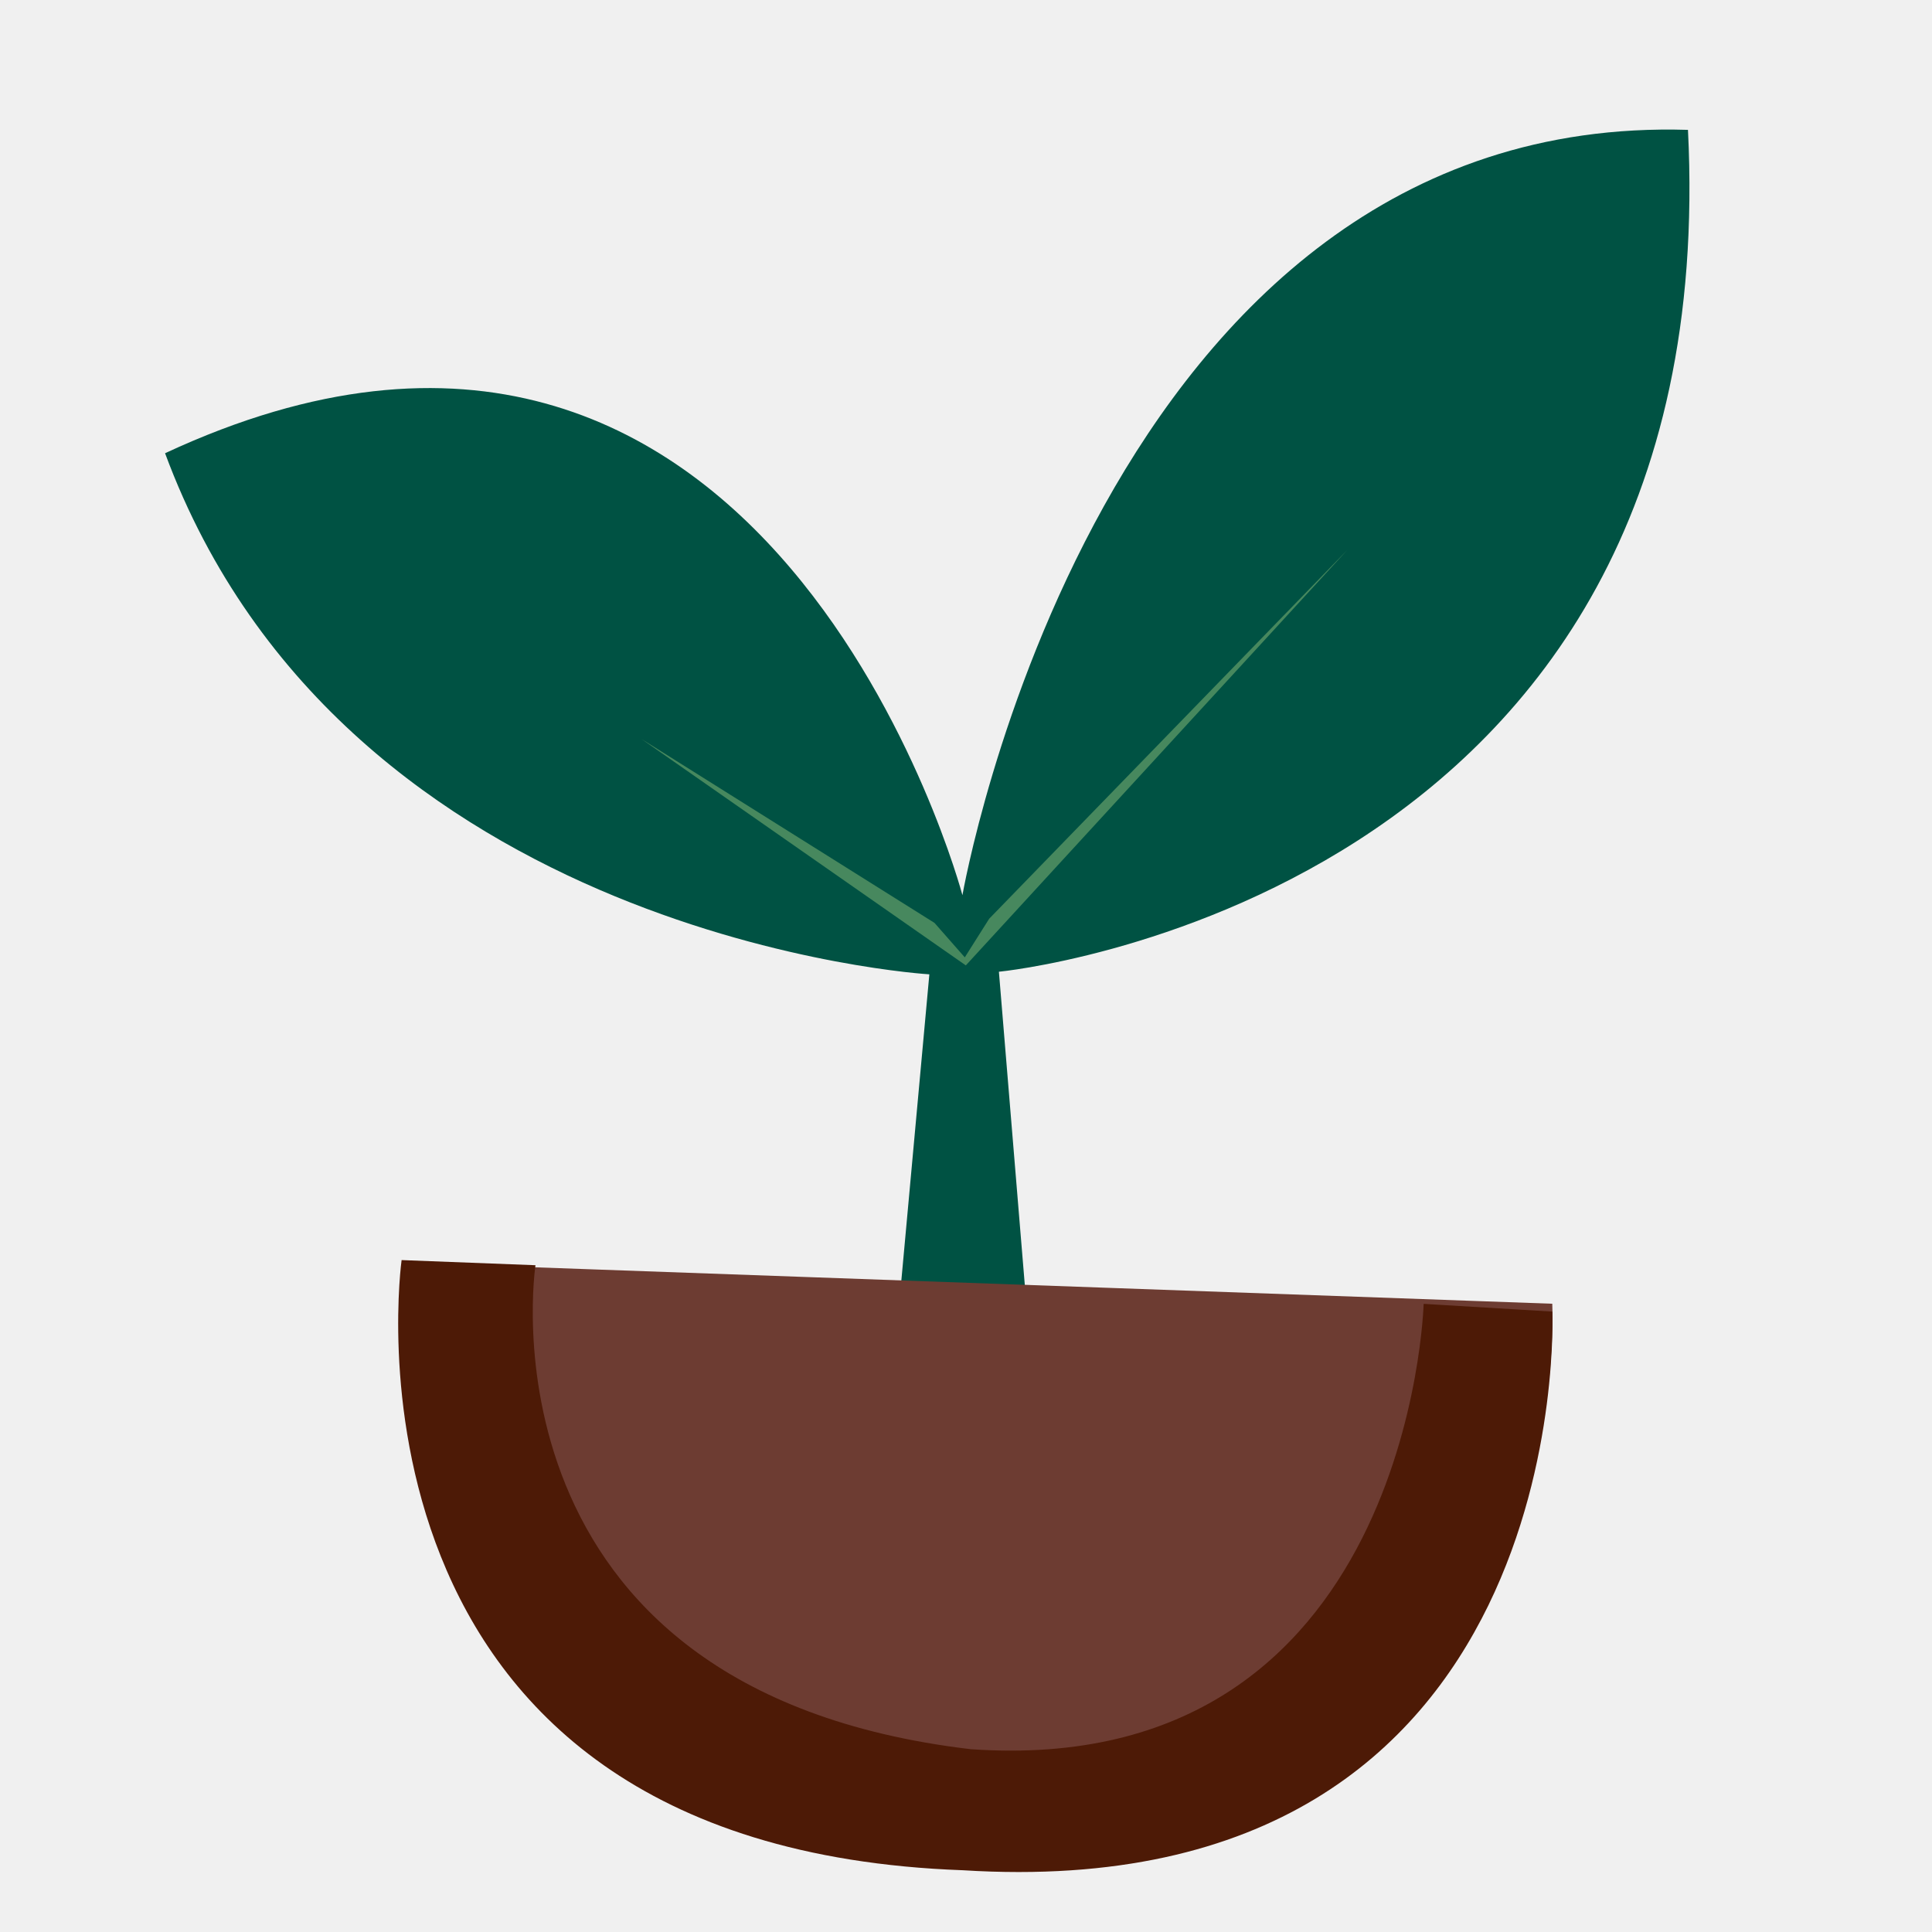
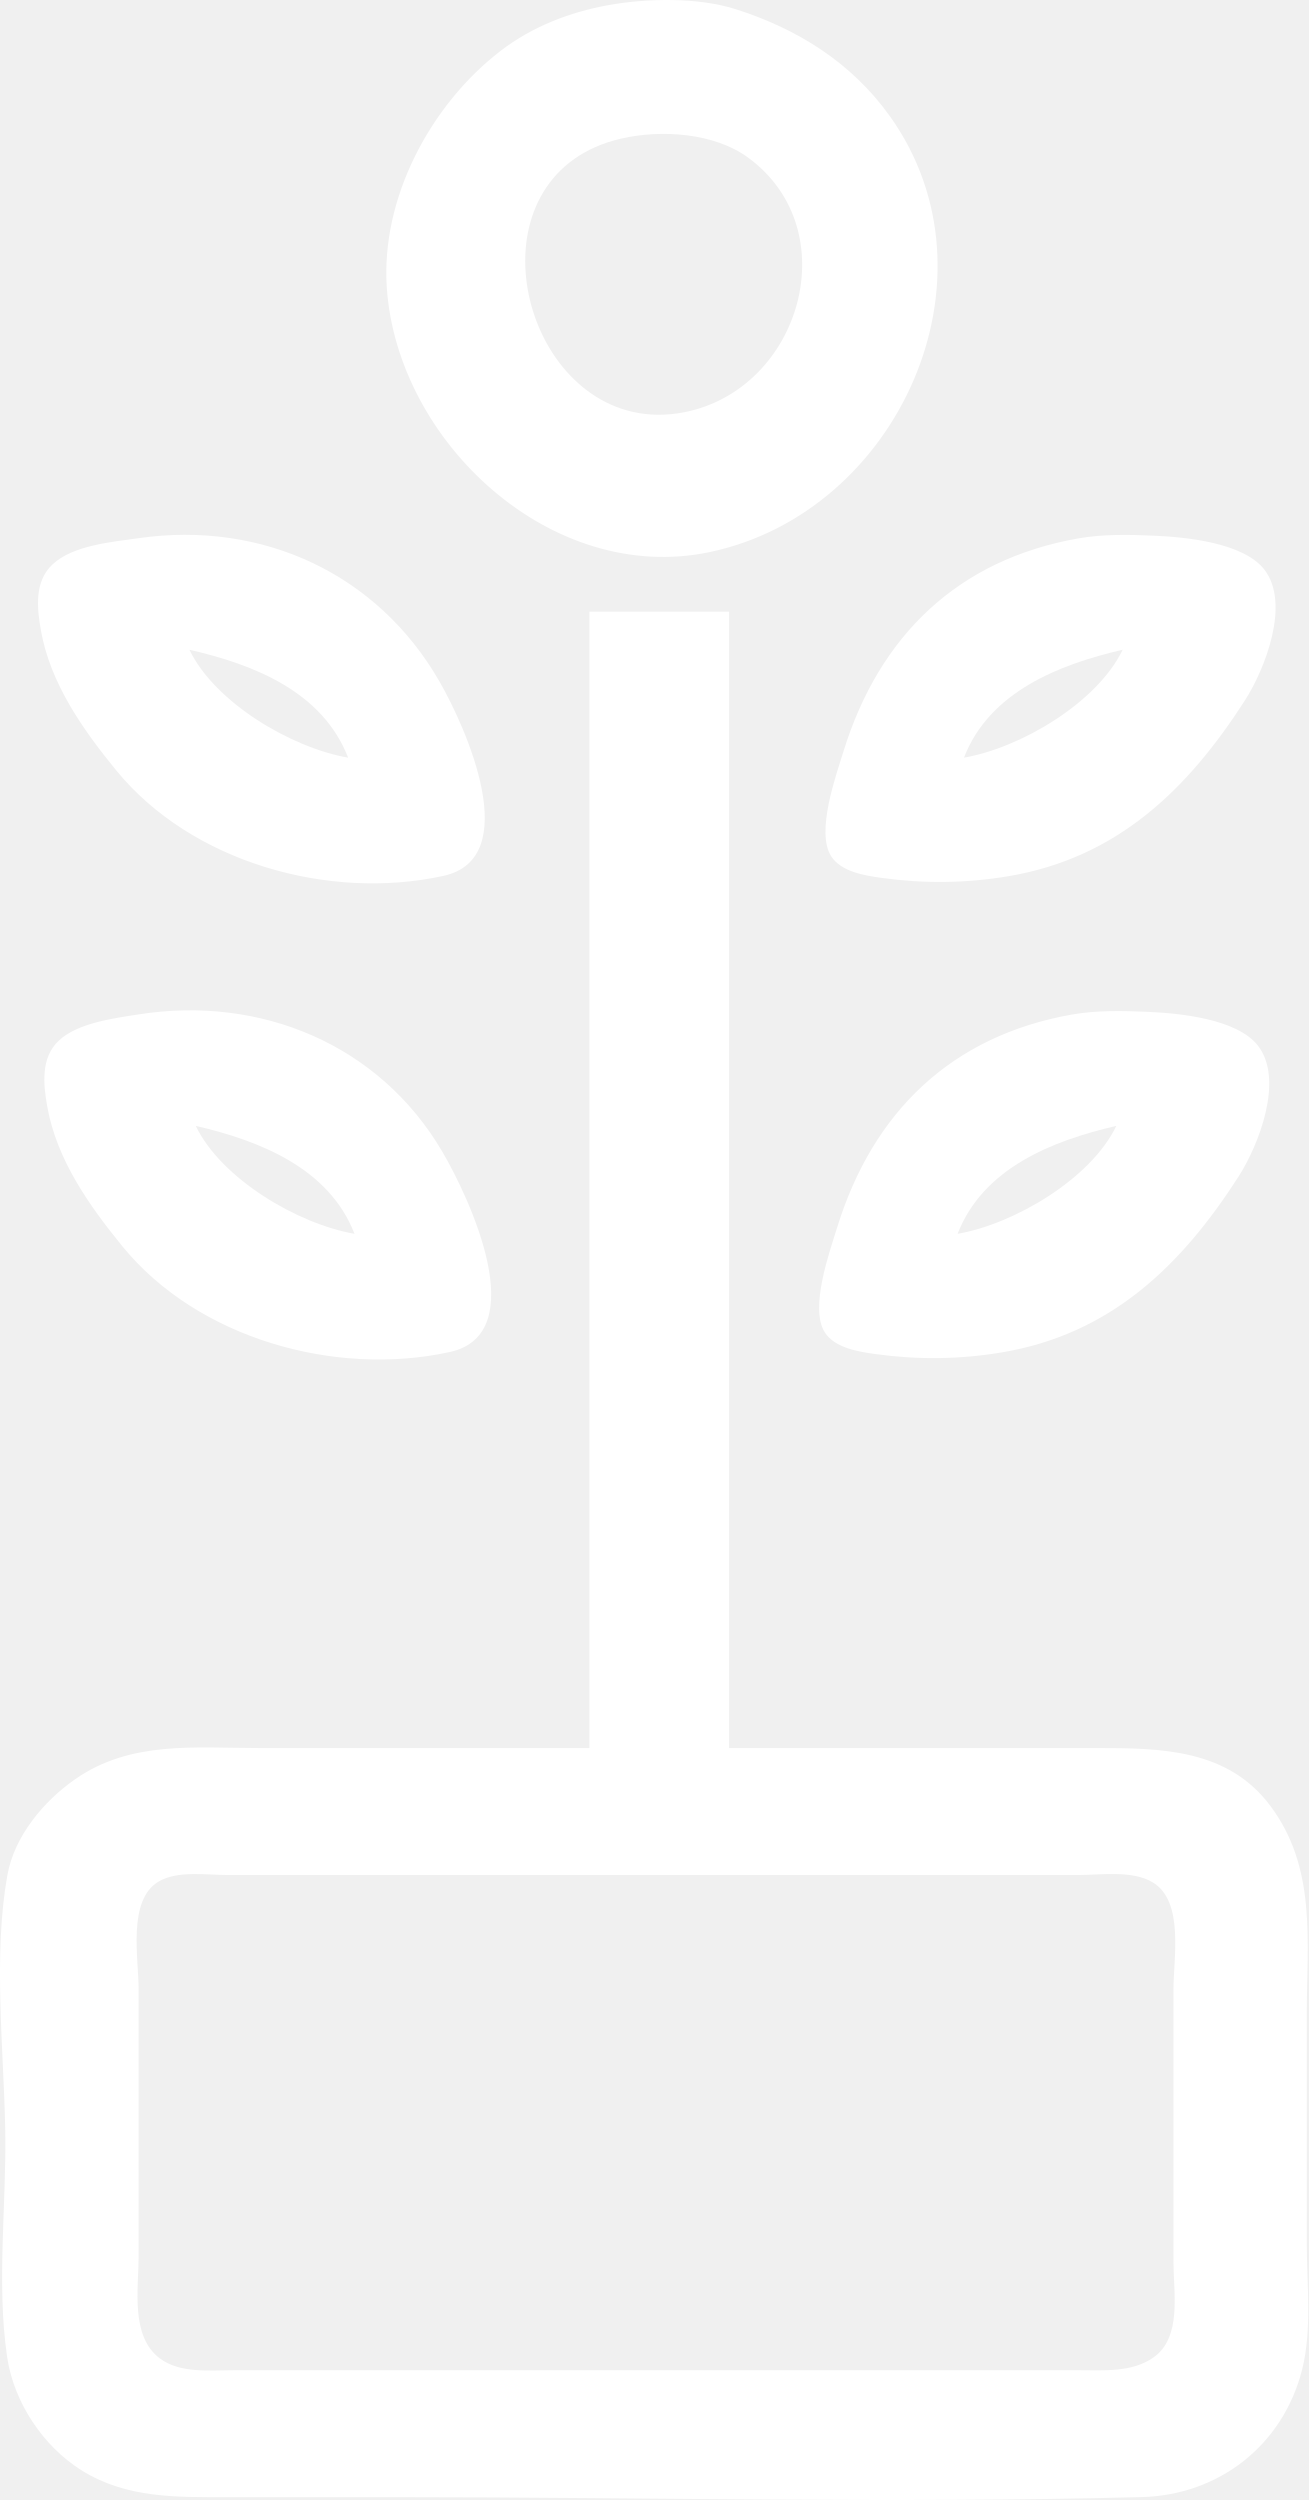
- <svg xmlns="http://www.w3.org/2000/svg" id="svg2" viewBox="0 0 320 320" version="1.1">
-   <g id="layer1" transform="translate(0,-160)">
-     <path id="path2985" style="color:#000000;fill:#005243" d="m148.82 377.24 5.11-55.86s-96.743-5.72-126.59-86.31c100.28-46.69 132.07 73.2 132.07 73.2s22.52-129.75 120.17-126.76c6.4 127.92-114.13 139.44-114.13 139.44l4.69 56.72z" />
-     <path id="path2983" style="color:#000000;fill:#6d3c32" d="m66.946 369.13 190.16 6.81s4.69 97.92-95.93 93.82c-108.74-4.43-94.234-100.63-94.234-100.63z" />
-     <path id="path2989" style="color:#000000;fill:#47885e" d="m159.8 158.57-5.02-5.71-48.52-30.45 53.71 37.49 63.2-68.822-59.33 61.092z" transform="translate(0,160)" />
-     <path id="path3010" style="color:#000000;fill:#4d1a06" d="m88.692 209.56s-10.665 70.36 72.068 80.16c72.91 5.12 75.04-73.76 75.04-73.76l21.32 1.28s4.27 98.93-97.65 92.53c-106.6-3.84-92.951-101.06-92.951-101.06z" transform="translate(0,160)" />
+ <svg xmlns="http://www.w3.org/2000/svg" viewBox="133.795 48.258 206.065 393.785">
+   <g transform="matrix(1, 0, 0, 1, -271.2304, 113.9283)">
+     <path style="fill:#ffffff; stroke:none;" d="M 474.658 115.672 C 479.034 123.113 488.965 144.431 475.861 147.296 C 457.806 151.244 436.158 145.151 424.33 130.671 C 419.054 124.213 413.964 116.987 412.478 108.672 C 411.847 105.142 411.403 100.943 414.296 98.235 C 417.278 95.444 422.98 94.722 426.862 94.111 C 446.127 91.079 464.792 98.895 474.658 115.672 Z M 585.862 93.711 C 590.826 93.931 599.791 94.797 603.12 98.975 C 607.386 104.331 603.264 114.757 600.105 119.672 C 591.058 133.751 579.963 144.47 562.862 147.346 C 556.176 148.471 549.551 148.536 542.862 147.607 C 540.228 147.241 536.488 146.648 534.929 144.173 C 532.527 140.359 535.673 131.594 536.888 127.672 C 542.53 109.442 554.927 97.482 573.862 94.136 C 577.76 93.447 581.917 93.537 585.862 93.711 Z M 474.247 41.672 C 478.514 49.102 487.581 69.515 474.861 72.296 C 456.806 76.244 435.158 70.151 423.33 55.671 C 418.054 49.213 412.964 41.987 411.478 33.672 C 410.847 30.142 410.403 25.943 413.296 23.235 C 416.543 20.195 422.661 19.703 426.862 19.1 C 446.367 16.3 464.511 24.719 474.247 41.672 Z M 586.862 18.711 C 591.826 18.931 600.791 19.797 604.12 23.975 C 608.386 29.331 604.264 39.757 601.105 44.672 C 592.058 58.751 580.963 69.47 563.862 72.346 C 557.176 73.471 550.551 73.536 543.862 72.607 C 541.228 72.241 537.488 71.648 535.929 69.173 C 533.527 65.359 536.673 56.594 537.888 52.672 C 543.53 34.442 555.927 22.482 574.862 19.136 C 578.76 18.447 582.917 18.537 586.862 18.711 Z M 519.862 30.672 L 519.862 209.672 L 577.862 209.672 C 587.935 209.672 598.387 209.835 605.073 218.712 C 612.484 228.552 610.862 240.071 610.862 251.672 L 610.862 287.672 C 610.862 294.155 611.722 301.347 610.101 307.672 C 607.081 319.46 597.068 327.338 584.862 327.657 C 545.922 328.677 506.817 327.672 467.862 327.672 L 440.862 327.672 C 432.861 327.672 424.977 327.871 417.901 323.462 C 411.835 319.682 407.215 312.734 406.163 305.672 C 404.428 294.026 406.08 281.437 405.848 269.672 C 405.599 256.987 403.938 242.178 406.191 229.672 C 407.292 223.564 411.888 218.046 416.866 214.577 C 425.622 208.475 435.727 209.672 445.862 209.672 L 497.862 209.672 L 497.862 30.672 L 519.862 30.672 Z M 435.862 111.672 C 439.861 120.004 451.939 127.13 460.862 128.672 C 456.851 118.325 445.961 114.008 435.862 111.672 Z M 555.862 128.672 C 564.786 127.13 576.863 120.004 580.862 111.672 C 570.763 114.008 559.873 118.325 555.862 128.672 Z M 430.01 230.7 C 425.065 233.628 426.862 242.844 426.862 247.672 L 426.862 289.672 C 426.862 294.774 425.517 302.304 430.206 305.814 C 433.41 308.213 438.102 307.671 441.862 307.672 L 574.862 307.672 C 578.813 307.67 583.302 308.068 586.714 305.663 C 591.231 302.479 589.862 295.479 589.862 290.672 L 589.862 247.672 C 589.862 242.803 591.566 233.867 586.634 230.851 C 583.41 228.88 578.469 229.672 574.862 229.672 L 440.862 229.672 C 437.543 229.672 432.994 228.933 430.01 230.7 Z M 434.862 36.672 C 438.861 45.004 450.939 52.13 459.862 53.672 C 455.824 43.256 445.007 38.998 434.862 36.672 Z M 556.862 53.672 C 565.786 52.13 577.863 45.004 581.862 36.672 C 571.763 39.008 560.873 43.325 556.862 53.672 Z M 520.862 -64.235 C 530.612 -61.147 539.189 -55.792 545.224 -47.328 C 563.32 -21.948 546.556 15.006 516.862 21.282 C 491.879 26.563 467.617 3.948 465.953 -20.328 C 464.983 -34.484 472.874 -49.192 483.862 -57.647 C 488.808 -61.454 494.731 -63.76 500.862 -64.863 C 506.949 -65.959 514.942 -66.11 520.862 -64.235 Z M 502.862 -43.839 C 479.538 -38.447 485.677 -5.144 504.639 -0.805 C 507.166 -0.227 509.92 -0.163 512.862 -0.748 C 531.158 -4.385 538.469 -29.438 522.847 -40.858 C 517.516 -44.755 509.152 -45.293 502.862 -43.839 Z" />
  </g>
</svg>
